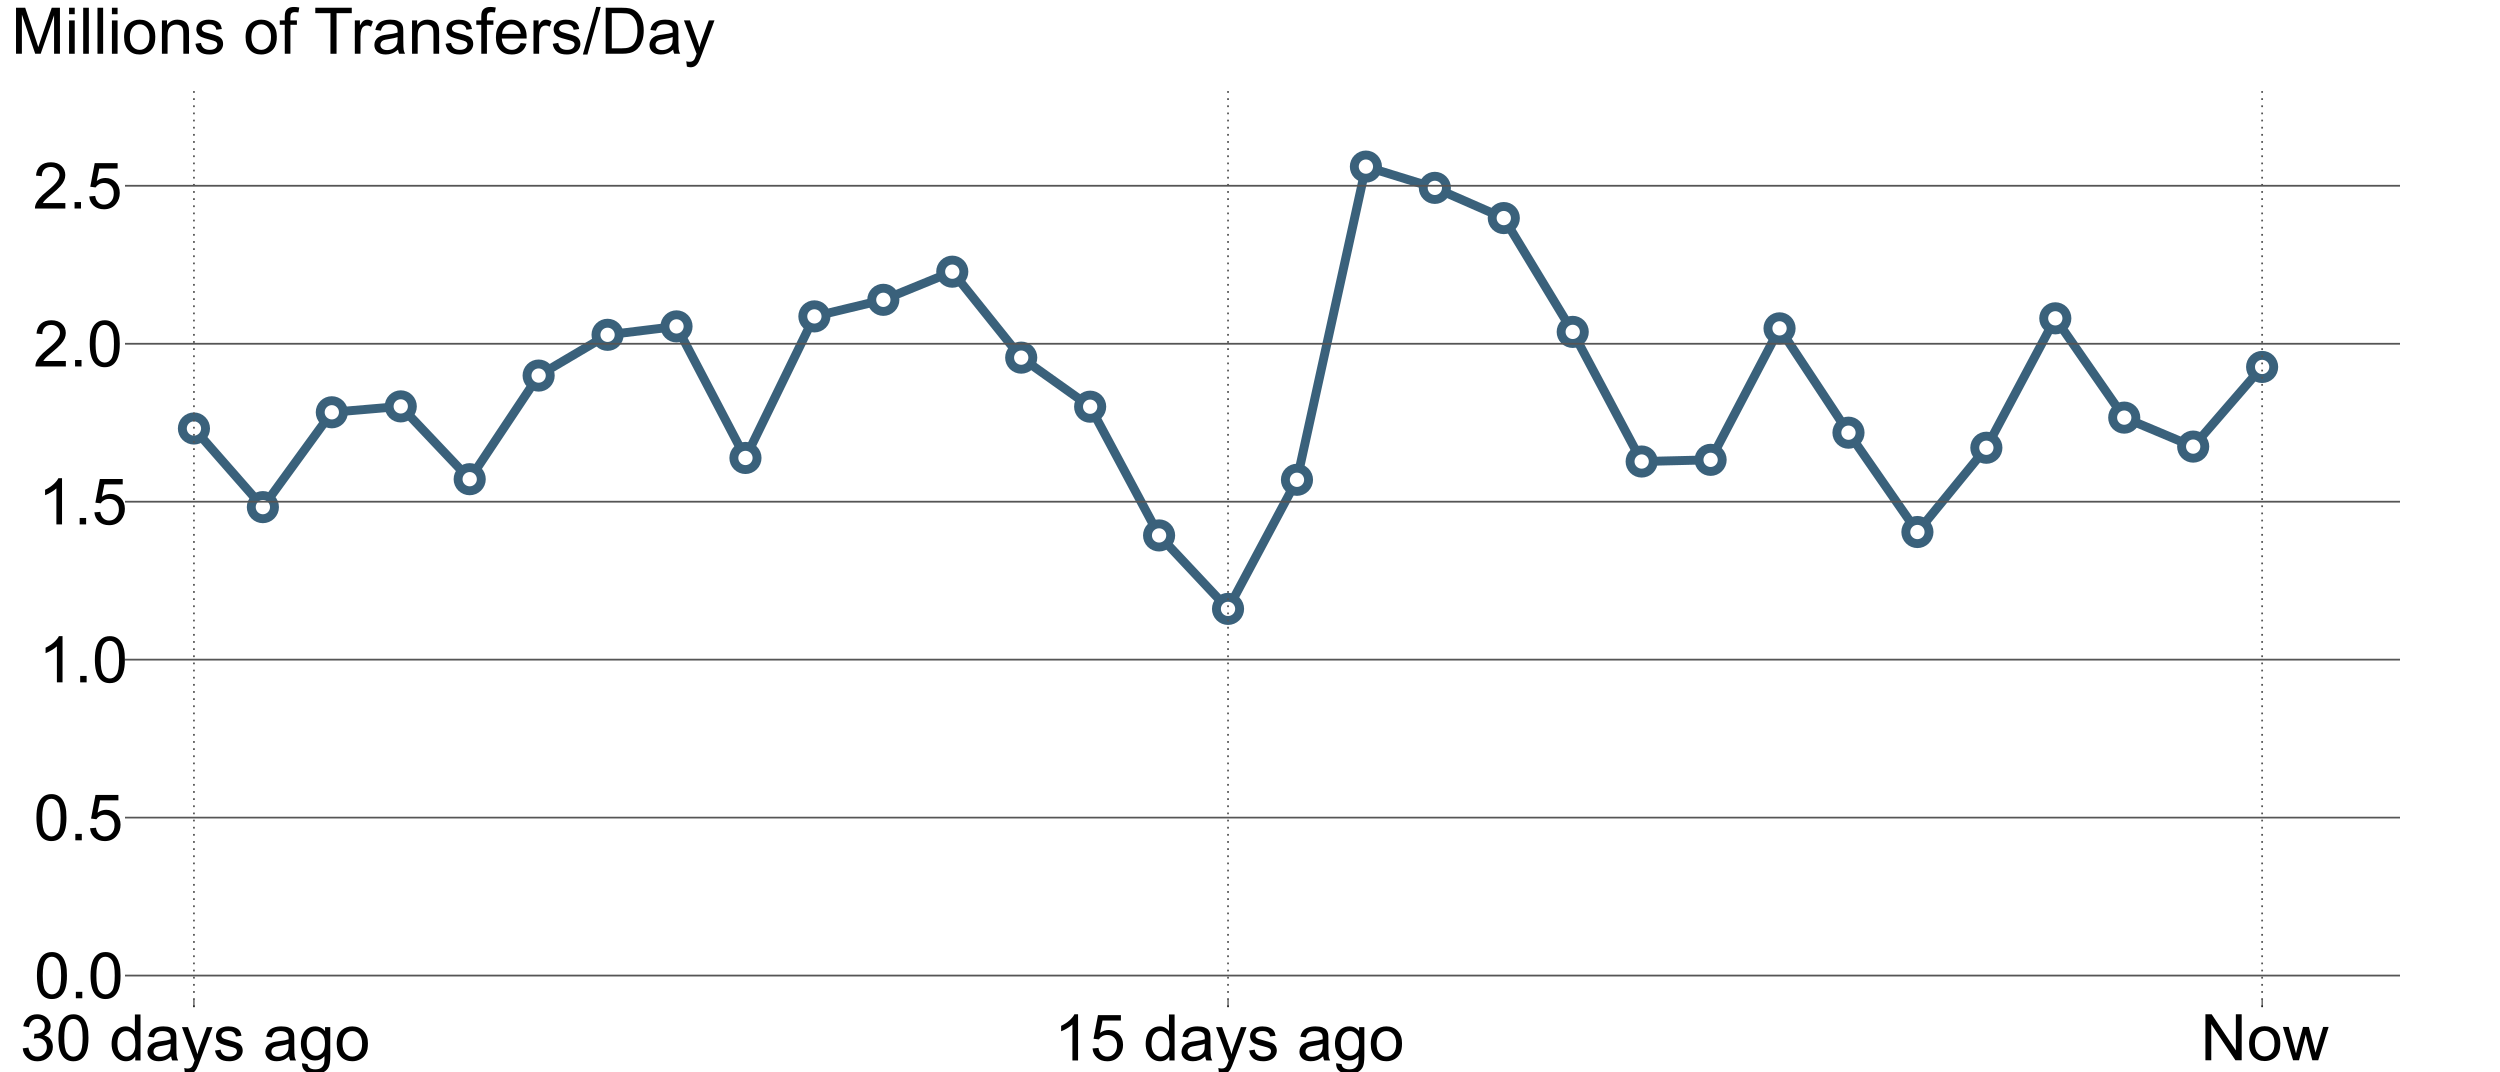
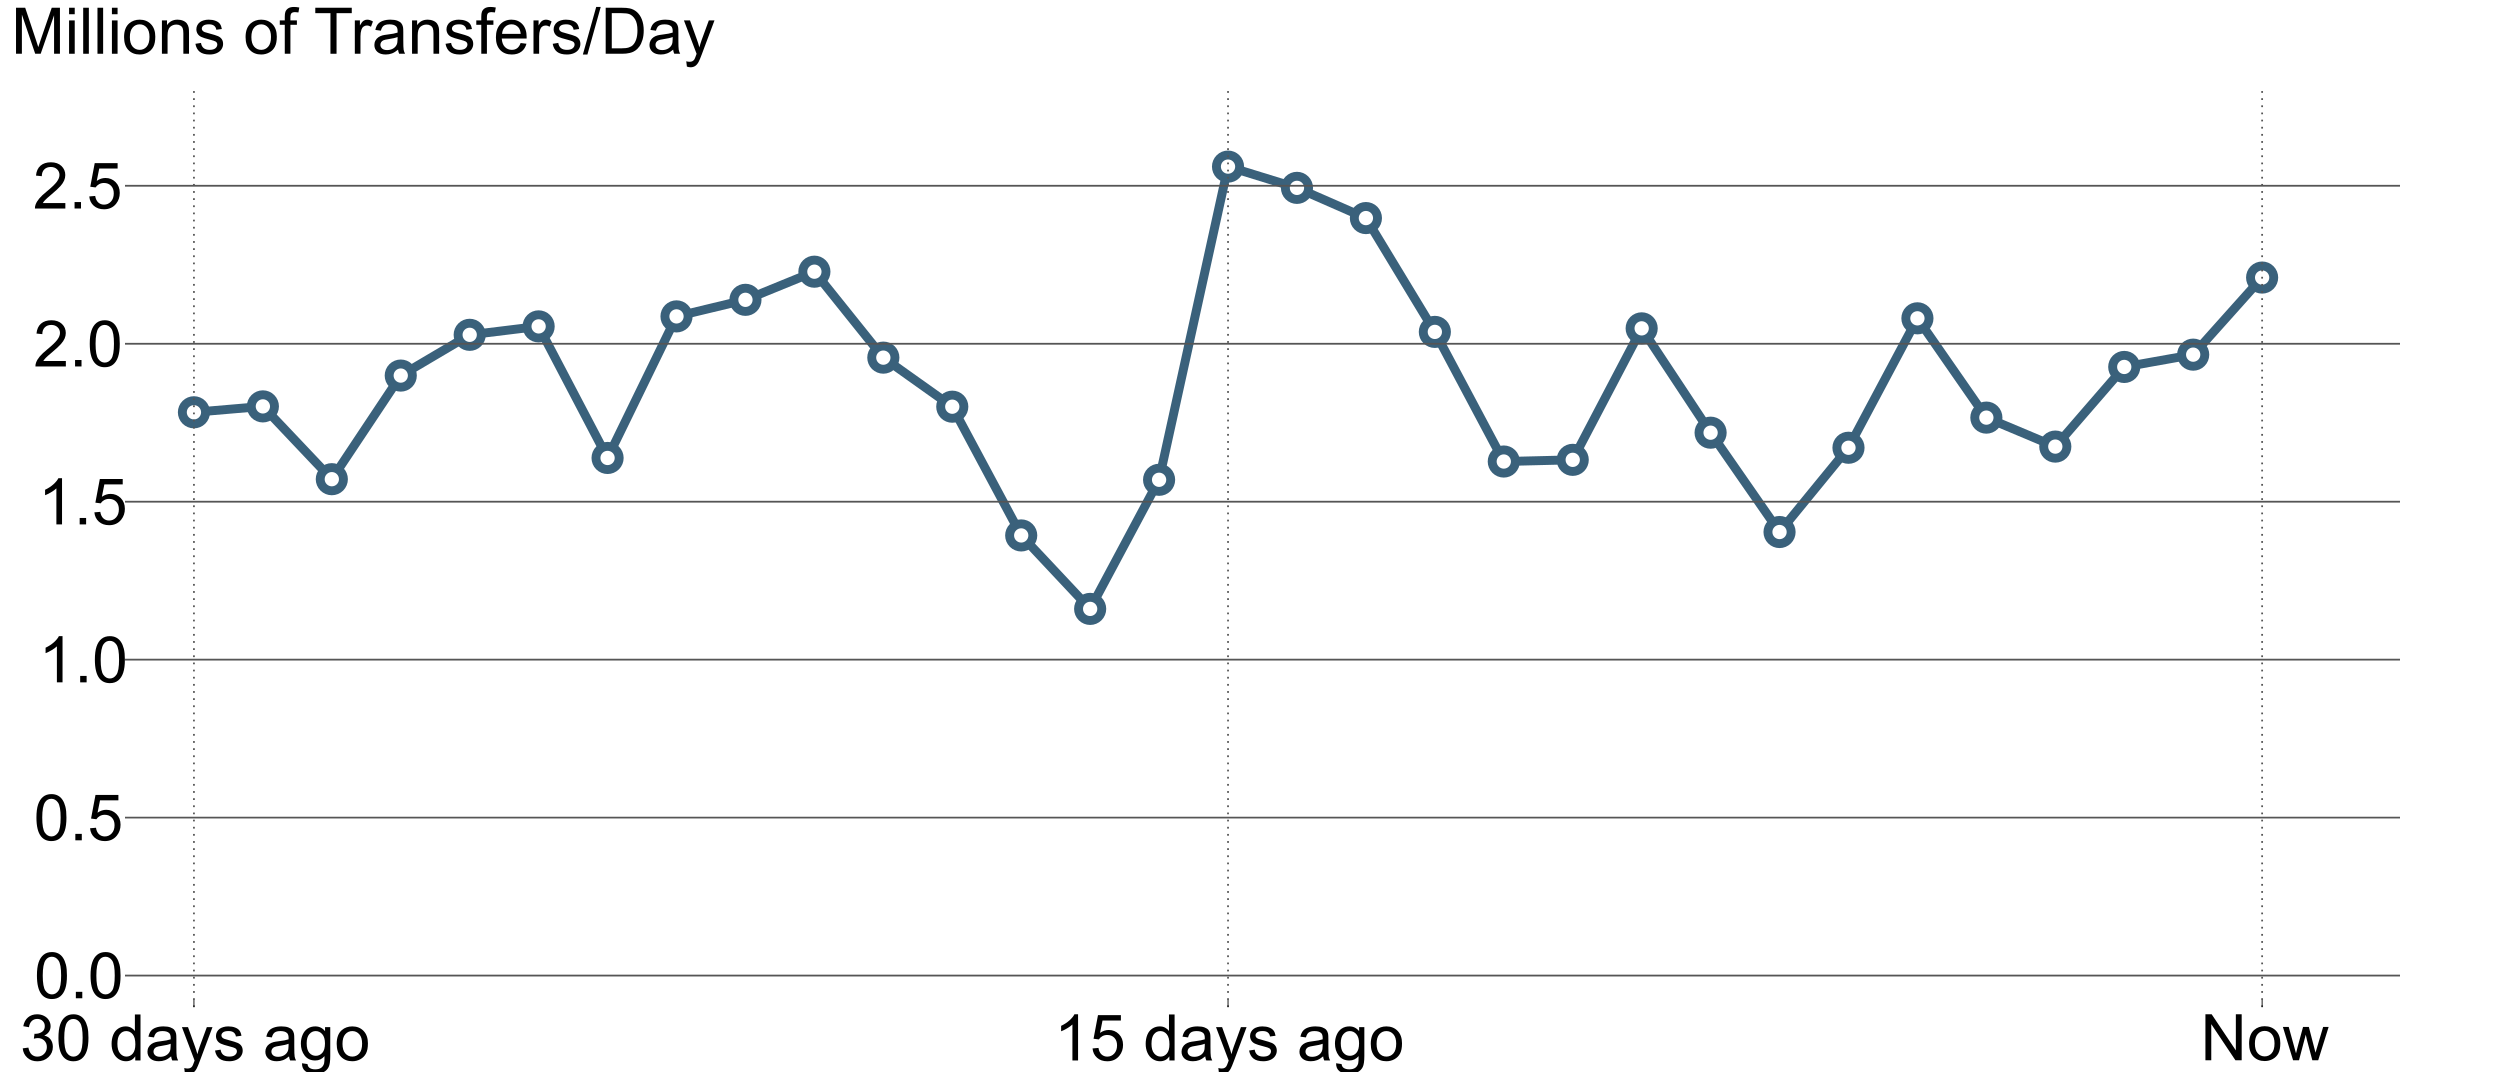
<svg xmlns="http://www.w3.org/2000/svg" xmlns:xlink="http://www.w3.org/1999/xlink" width="1400pt" height="600pt" viewBox="0 0 1400 600" version="1.1" id="svg1">
  <g id="figure1">
    <g id="patch1">
      <path style="fill: #ffffff; stroke: #ffffff; stroke-width: 1; stroke-linejoin: round; stroke-linecap: square;  opacity: 1" d="M0 600L1400 600L1400 0 L0 0L0 600" />
    </g>
    <g id="axes1">
      <g id="line2d1">
        <defs>
          <clipPath id="pae88289662c10040f13a96717475d515">
            <rect x="70" y="48" width="1274" height="516" />
          </clipPath>
        </defs>
-         <path style="fill: none; stroke: #3a617b; stroke-width: 5; stroke-linejoin: round; stroke-linecap: square;  opacity: 1" clip-path="url(#pae88289662c10040f13a96717475d515)" d="M108.606 239.959L147.212 283.989L185.818 230.881 L224.424 227.578L263.03 268.345L301.636 210.321 L340.242 187.501L378.848 182.779L417.455 256.457 L456.061 177.18L494.667 167.903L533.273 152.147 L571.879 200.277L610.485 227.748L649.091 299.843 L687.697 340.981L726.303 268.684L764.909 93.301 L803.515 105.207L842.121 122.121L880.727 185.862 L919.333 258.453L957.939 257.511L996.545 183.881 L1035.152 242.309L1073.758 297.932L1112.364 250.742 L1150.97 178.263L1189.576 233.864L1228.182 250.092 L1266.788 205.492" />
+         <path style="fill: none; stroke: #3a617b; stroke-width: 5; stroke-linejoin: round; stroke-linecap: square;  opacity: 1" clip-path="url(#pae88289662c10040f13a96717475d515)" d="M108.606 230.881L147.212 227.578L185.818 268.345 L224.424 210.321L263.03 187.501L301.636 182.779 L340.242 256.457L378.848 177.18L417.455 167.903 L456.061 152.147L494.667 200.277L533.273 227.748 L571.879 299.843L610.485 340.981L649.091 268.684 L687.697 93.301L726.303 105.207L764.909 122.121 L803.515 185.862L842.121 258.453L880.727 257.511 L919.333 183.881L957.939 242.309L996.545 297.932 L1035.152 250.742L1073.758 178.263L1112.364 233.864 L1150.97 250.092L1189.576 205.492L1228.182 198.603 L1266.788 155.431" />
        <defs>
          <path id="m08ac4dbc767844c1247817e65fe09196" d="M0 6.5C1.724 6.5 3.377 5.815 4.596 4.596 C5.815 3.377 6.5 1.724 6.5 0 C6.5 -1.724 5.815 -3.377 4.596 -4.596 C3.377 -5.815 1.724 -6.5 0 -6.5 C-1.724 -6.5 -3.377 -5.815 -4.596 -4.596 C-5.815 -3.377 -6.5 -1.724 -6.5 0 C-6.5 1.724 -5.815 3.377 -4.596 4.596 C-3.377 5.815 -1.724 6.5 0 6.5z" />
        </defs>
        <g clip-path="url(#pae88289662c10040f13a96717475d515)">
-           <use style="fill: #ffffff; stroke: #3a617b; stroke-width: 5; stroke-linejoin: round; stroke-linecap: butt;  opacity: 1" xlink:href="#m08ac4dbc767844c1247817e65fe09196" x="108.606" y="239.959" />
-           <use style="fill: #ffffff; stroke: #3a617b; stroke-width: 5; stroke-linejoin: round; stroke-linecap: butt;  opacity: 1" xlink:href="#m08ac4dbc767844c1247817e65fe09196" x="147.212" y="283.989" />
-           <use style="fill: #ffffff; stroke: #3a617b; stroke-width: 5; stroke-linejoin: round; stroke-linecap: butt;  opacity: 1" xlink:href="#m08ac4dbc767844c1247817e65fe09196" x="185.818" y="230.881" />
-           <use style="fill: #ffffff; stroke: #3a617b; stroke-width: 5; stroke-linejoin: round; stroke-linecap: butt;  opacity: 1" xlink:href="#m08ac4dbc767844c1247817e65fe09196" x="224.424" y="227.578" />
-           <use style="fill: #ffffff; stroke: #3a617b; stroke-width: 5; stroke-linejoin: round; stroke-linecap: butt;  opacity: 1" xlink:href="#m08ac4dbc767844c1247817e65fe09196" x="263.03" y="268.345" />
-           <use style="fill: #ffffff; stroke: #3a617b; stroke-width: 5; stroke-linejoin: round; stroke-linecap: butt;  opacity: 1" xlink:href="#m08ac4dbc767844c1247817e65fe09196" x="301.636" y="210.321" />
-           <use style="fill: #ffffff; stroke: #3a617b; stroke-width: 5; stroke-linejoin: round; stroke-linecap: butt;  opacity: 1" xlink:href="#m08ac4dbc767844c1247817e65fe09196" x="340.242" y="187.501" />
-           <use style="fill: #ffffff; stroke: #3a617b; stroke-width: 5; stroke-linejoin: round; stroke-linecap: butt;  opacity: 1" xlink:href="#m08ac4dbc767844c1247817e65fe09196" x="378.848" y="182.779" />
-           <use style="fill: #ffffff; stroke: #3a617b; stroke-width: 5; stroke-linejoin: round; stroke-linecap: butt;  opacity: 1" xlink:href="#m08ac4dbc767844c1247817e65fe09196" x="417.455" y="256.457" />
-           <use style="fill: #ffffff; stroke: #3a617b; stroke-width: 5; stroke-linejoin: round; stroke-linecap: butt;  opacity: 1" xlink:href="#m08ac4dbc767844c1247817e65fe09196" x="456.061" y="177.18" />
-           <use style="fill: #ffffff; stroke: #3a617b; stroke-width: 5; stroke-linejoin: round; stroke-linecap: butt;  opacity: 1" xlink:href="#m08ac4dbc767844c1247817e65fe09196" x="494.667" y="167.903" />
-           <use style="fill: #ffffff; stroke: #3a617b; stroke-width: 5; stroke-linejoin: round; stroke-linecap: butt;  opacity: 1" xlink:href="#m08ac4dbc767844c1247817e65fe09196" x="533.273" y="152.147" />
-           <use style="fill: #ffffff; stroke: #3a617b; stroke-width: 5; stroke-linejoin: round; stroke-linecap: butt;  opacity: 1" xlink:href="#m08ac4dbc767844c1247817e65fe09196" x="571.879" y="200.277" />
-           <use style="fill: #ffffff; stroke: #3a617b; stroke-width: 5; stroke-linejoin: round; stroke-linecap: butt;  opacity: 1" xlink:href="#m08ac4dbc767844c1247817e65fe09196" x="610.485" y="227.748" />
-           <use style="fill: #ffffff; stroke: #3a617b; stroke-width: 5; stroke-linejoin: round; stroke-linecap: butt;  opacity: 1" xlink:href="#m08ac4dbc767844c1247817e65fe09196" x="649.091" y="299.843" />
-           <use style="fill: #ffffff; stroke: #3a617b; stroke-width: 5; stroke-linejoin: round; stroke-linecap: butt;  opacity: 1" xlink:href="#m08ac4dbc767844c1247817e65fe09196" x="687.697" y="340.981" />
-           <use style="fill: #ffffff; stroke: #3a617b; stroke-width: 5; stroke-linejoin: round; stroke-linecap: butt;  opacity: 1" xlink:href="#m08ac4dbc767844c1247817e65fe09196" x="726.303" y="268.684" />
-           <use style="fill: #ffffff; stroke: #3a617b; stroke-width: 5; stroke-linejoin: round; stroke-linecap: butt;  opacity: 1" xlink:href="#m08ac4dbc767844c1247817e65fe09196" x="764.909" y="93.301" />
-           <use style="fill: #ffffff; stroke: #3a617b; stroke-width: 5; stroke-linejoin: round; stroke-linecap: butt;  opacity: 1" xlink:href="#m08ac4dbc767844c1247817e65fe09196" x="803.515" y="105.207" />
-           <use style="fill: #ffffff; stroke: #3a617b; stroke-width: 5; stroke-linejoin: round; stroke-linecap: butt;  opacity: 1" xlink:href="#m08ac4dbc767844c1247817e65fe09196" x="842.121" y="122.121" />
-           <use style="fill: #ffffff; stroke: #3a617b; stroke-width: 5; stroke-linejoin: round; stroke-linecap: butt;  opacity: 1" xlink:href="#m08ac4dbc767844c1247817e65fe09196" x="880.727" y="185.862" />
-           <use style="fill: #ffffff; stroke: #3a617b; stroke-width: 5; stroke-linejoin: round; stroke-linecap: butt;  opacity: 1" xlink:href="#m08ac4dbc767844c1247817e65fe09196" x="919.333" y="258.453" />
-           <use style="fill: #ffffff; stroke: #3a617b; stroke-width: 5; stroke-linejoin: round; stroke-linecap: butt;  opacity: 1" xlink:href="#m08ac4dbc767844c1247817e65fe09196" x="957.939" y="257.511" />
-           <use style="fill: #ffffff; stroke: #3a617b; stroke-width: 5; stroke-linejoin: round; stroke-linecap: butt;  opacity: 1" xlink:href="#m08ac4dbc767844c1247817e65fe09196" x="996.545" y="183.881" />
-           <use style="fill: #ffffff; stroke: #3a617b; stroke-width: 5; stroke-linejoin: round; stroke-linecap: butt;  opacity: 1" xlink:href="#m08ac4dbc767844c1247817e65fe09196" x="1035.152" y="242.309" />
-           <use style="fill: #ffffff; stroke: #3a617b; stroke-width: 5; stroke-linejoin: round; stroke-linecap: butt;  opacity: 1" xlink:href="#m08ac4dbc767844c1247817e65fe09196" x="1073.758" y="297.932" />
-           <use style="fill: #ffffff; stroke: #3a617b; stroke-width: 5; stroke-linejoin: round; stroke-linecap: butt;  opacity: 1" xlink:href="#m08ac4dbc767844c1247817e65fe09196" x="1112.364" y="250.742" />
-           <use style="fill: #ffffff; stroke: #3a617b; stroke-width: 5; stroke-linejoin: round; stroke-linecap: butt;  opacity: 1" xlink:href="#m08ac4dbc767844c1247817e65fe09196" x="1150.97" y="178.263" />
-           <use style="fill: #ffffff; stroke: #3a617b; stroke-width: 5; stroke-linejoin: round; stroke-linecap: butt;  opacity: 1" xlink:href="#m08ac4dbc767844c1247817e65fe09196" x="1189.576" y="233.864" />
-           <use style="fill: #ffffff; stroke: #3a617b; stroke-width: 5; stroke-linejoin: round; stroke-linecap: butt;  opacity: 1" xlink:href="#m08ac4dbc767844c1247817e65fe09196" x="1228.182" y="250.092" />
-           <use style="fill: #ffffff; stroke: #3a617b; stroke-width: 5; stroke-linejoin: round; stroke-linecap: butt;  opacity: 1" xlink:href="#m08ac4dbc767844c1247817e65fe09196" x="1266.788" y="205.492" />
+           <use style="fill: #ffffff; stroke: #3a617b; stroke-width: 5; stroke-linejoin: round; stroke-linecap: butt;  opacity: 1" xlink:href="#m08ac4dbc767844c1247817e65fe09196" x="108.606" y="230.881" />
+           <use style="fill: #ffffff; stroke: #3a617b; stroke-width: 5; stroke-linejoin: round; stroke-linecap: butt;  opacity: 1" xlink:href="#m08ac4dbc767844c1247817e65fe09196" x="147.212" y="227.578" />
+           <use style="fill: #ffffff; stroke: #3a617b; stroke-width: 5; stroke-linejoin: round; stroke-linecap: butt;  opacity: 1" xlink:href="#m08ac4dbc767844c1247817e65fe09196" x="185.818" y="268.345" />
+           <use style="fill: #ffffff; stroke: #3a617b; stroke-width: 5; stroke-linejoin: round; stroke-linecap: butt;  opacity: 1" xlink:href="#m08ac4dbc767844c1247817e65fe09196" x="224.424" y="210.321" />
+           <use style="fill: #ffffff; stroke: #3a617b; stroke-width: 5; stroke-linejoin: round; stroke-linecap: butt;  opacity: 1" xlink:href="#m08ac4dbc767844c1247817e65fe09196" x="263.03" y="187.501" />
+           <use style="fill: #ffffff; stroke: #3a617b; stroke-width: 5; stroke-linejoin: round; stroke-linecap: butt;  opacity: 1" xlink:href="#m08ac4dbc767844c1247817e65fe09196" x="301.636" y="182.779" />
+           <use style="fill: #ffffff; stroke: #3a617b; stroke-width: 5; stroke-linejoin: round; stroke-linecap: butt;  opacity: 1" xlink:href="#m08ac4dbc767844c1247817e65fe09196" x="340.242" y="256.457" />
+           <use style="fill: #ffffff; stroke: #3a617b; stroke-width: 5; stroke-linejoin: round; stroke-linecap: butt;  opacity: 1" xlink:href="#m08ac4dbc767844c1247817e65fe09196" x="378.848" y="177.18" />
+           <use style="fill: #ffffff; stroke: #3a617b; stroke-width: 5; stroke-linejoin: round; stroke-linecap: butt;  opacity: 1" xlink:href="#m08ac4dbc767844c1247817e65fe09196" x="417.455" y="167.903" />
+           <use style="fill: #ffffff; stroke: #3a617b; stroke-width: 5; stroke-linejoin: round; stroke-linecap: butt;  opacity: 1" xlink:href="#m08ac4dbc767844c1247817e65fe09196" x="456.061" y="152.147" />
+           <use style="fill: #ffffff; stroke: #3a617b; stroke-width: 5; stroke-linejoin: round; stroke-linecap: butt;  opacity: 1" xlink:href="#m08ac4dbc767844c1247817e65fe09196" x="494.667" y="200.277" />
+           <use style="fill: #ffffff; stroke: #3a617b; stroke-width: 5; stroke-linejoin: round; stroke-linecap: butt;  opacity: 1" xlink:href="#m08ac4dbc767844c1247817e65fe09196" x="533.273" y="227.748" />
+           <use style="fill: #ffffff; stroke: #3a617b; stroke-width: 5; stroke-linejoin: round; stroke-linecap: butt;  opacity: 1" xlink:href="#m08ac4dbc767844c1247817e65fe09196" x="571.879" y="299.843" />
+           <use style="fill: #ffffff; stroke: #3a617b; stroke-width: 5; stroke-linejoin: round; stroke-linecap: butt;  opacity: 1" xlink:href="#m08ac4dbc767844c1247817e65fe09196" x="610.485" y="340.981" />
+           <use style="fill: #ffffff; stroke: #3a617b; stroke-width: 5; stroke-linejoin: round; stroke-linecap: butt;  opacity: 1" xlink:href="#m08ac4dbc767844c1247817e65fe09196" x="649.091" y="268.684" />
+           <use style="fill: #ffffff; stroke: #3a617b; stroke-width: 5; stroke-linejoin: round; stroke-linecap: butt;  opacity: 1" xlink:href="#m08ac4dbc767844c1247817e65fe09196" x="687.697" y="93.301" />
+           <use style="fill: #ffffff; stroke: #3a617b; stroke-width: 5; stroke-linejoin: round; stroke-linecap: butt;  opacity: 1" xlink:href="#m08ac4dbc767844c1247817e65fe09196" x="726.303" y="105.207" />
+           <use style="fill: #ffffff; stroke: #3a617b; stroke-width: 5; stroke-linejoin: round; stroke-linecap: butt;  opacity: 1" xlink:href="#m08ac4dbc767844c1247817e65fe09196" x="764.909" y="122.121" />
+           <use style="fill: #ffffff; stroke: #3a617b; stroke-width: 5; stroke-linejoin: round; stroke-linecap: butt;  opacity: 1" xlink:href="#m08ac4dbc767844c1247817e65fe09196" x="803.515" y="185.862" />
+           <use style="fill: #ffffff; stroke: #3a617b; stroke-width: 5; stroke-linejoin: round; stroke-linecap: butt;  opacity: 1" xlink:href="#m08ac4dbc767844c1247817e65fe09196" x="842.121" y="258.453" />
+           <use style="fill: #ffffff; stroke: #3a617b; stroke-width: 5; stroke-linejoin: round; stroke-linecap: butt;  opacity: 1" xlink:href="#m08ac4dbc767844c1247817e65fe09196" x="880.727" y="257.511" />
+           <use style="fill: #ffffff; stroke: #3a617b; stroke-width: 5; stroke-linejoin: round; stroke-linecap: butt;  opacity: 1" xlink:href="#m08ac4dbc767844c1247817e65fe09196" x="919.333" y="183.881" />
+           <use style="fill: #ffffff; stroke: #3a617b; stroke-width: 5; stroke-linejoin: round; stroke-linecap: butt;  opacity: 1" xlink:href="#m08ac4dbc767844c1247817e65fe09196" x="957.939" y="242.309" />
+           <use style="fill: #ffffff; stroke: #3a617b; stroke-width: 5; stroke-linejoin: round; stroke-linecap: butt;  opacity: 1" xlink:href="#m08ac4dbc767844c1247817e65fe09196" x="996.545" y="297.932" />
+           <use style="fill: #ffffff; stroke: #3a617b; stroke-width: 5; stroke-linejoin: round; stroke-linecap: butt;  opacity: 1" xlink:href="#m08ac4dbc767844c1247817e65fe09196" x="1035.152" y="250.742" />
+           <use style="fill: #ffffff; stroke: #3a617b; stroke-width: 5; stroke-linejoin: round; stroke-linecap: butt;  opacity: 1" xlink:href="#m08ac4dbc767844c1247817e65fe09196" x="1073.758" y="178.263" />
+           <use style="fill: #ffffff; stroke: #3a617b; stroke-width: 5; stroke-linejoin: round; stroke-linecap: butt;  opacity: 1" xlink:href="#m08ac4dbc767844c1247817e65fe09196" x="1112.364" y="233.864" />
+           <use style="fill: #ffffff; stroke: #3a617b; stroke-width: 5; stroke-linejoin: round; stroke-linecap: butt;  opacity: 1" xlink:href="#m08ac4dbc767844c1247817e65fe09196" x="1150.97" y="250.092" />
+           <use style="fill: #ffffff; stroke: #3a617b; stroke-width: 5; stroke-linejoin: round; stroke-linecap: butt;  opacity: 1" xlink:href="#m08ac4dbc767844c1247817e65fe09196" x="1189.576" y="205.492" />
+           <use style="fill: #ffffff; stroke: #3a617b; stroke-width: 5; stroke-linejoin: round; stroke-linecap: butt;  opacity: 1" xlink:href="#m08ac4dbc767844c1247817e65fe09196" x="1228.182" y="198.603" />
+           <use style="fill: #ffffff; stroke: #3a617b; stroke-width: 5; stroke-linejoin: round; stroke-linecap: butt;  opacity: 1" xlink:href="#m08ac4dbc767844c1247817e65fe09196" x="1266.788" y="155.431" />
        </g>
      </g>
      <g id="matplotlib.axis1">
        <g id="xtick1">
          <g id="line2d2">
            <path style="fill: none; stroke: #555555; stroke-width: 1; stroke-linejoin: round; stroke-linecap: butt; stroke-dasharray: 1,3; stroke-dashoffset: 0; opacity: 1" clip-path="url(#pae88289662c10040f13a96717475d515)" d="M108.606 564L108.606 48" />
          </g>
          <g id="line2d3">
            <defs>
              <path id="m30e32995789d870ad79a2e54c91cf9c6" d="M0 0L0 -4" />
            </defs>
            <g>
              <use style="fill: none; stroke: #000000; stroke-width: 0.5; stroke-linejoin: round; stroke-linecap: butt;  opacity: 1" xlink:href="#m30e32995789d870ad79a2e54c91cf9c6" x="108.606" y="564" />
            </g>
          </g>
          <g id="text1">
            <defs>
              <path id="c_fda0a0109e2b7adfa5e482b9b2d320ee" d="M4.203 -18.891l8.781 -1.172q1.516 7.469 5.156 10.766q3.641 3.297 8.859 3.297q6.203 0 10.469 -4.297q4.281 -4.297 4.281 -10.656q0 -6.047 -3.953 -9.969q-3.953 -3.938 -10.062 -3.938q-2.484 0 -6.203 0.969l0.984 -7.719q0.875 0.109 1.406 0.109q5.625 0 10.109 -2.922q4.5 -2.938 4.5 -9.047q0 -4.828 -3.281 -8q-3.266 -3.188 -8.438 -3.188q-5.125 0 -8.547 3.234q-3.422 3.219 -4.391 9.656l-8.797 -1.562q1.609 -8.828 7.312 -13.688q5.719 -4.859 14.219 -4.859q5.859 0 10.781 2.516q4.938 2.516 7.547 6.859q2.625 4.344 2.625 9.234q0 4.625 -2.5 8.438q-2.484 3.812 -7.359 6.062q6.344 1.453 9.859 6.078q3.516 4.609 3.516 11.547q0 9.375 -6.844 15.891q-6.828 6.516 -17.281 6.516q-9.422 0 -15.656 -5.609q-6.219 -5.625 -7.094 -14.547" />
              <path id="c_c63e313c3da876077b62561e94932799" d="M4.156 -35.297q0 -12.703 2.609 -20.438q2.609 -7.75 7.75 -11.938q5.156 -4.203 12.969 -4.203q5.766 0 10.109 2.328q4.344 2.312 7.172 6.688q2.844 4.359 4.453 10.641q1.609 6.266 1.609 16.922q0 12.594 -2.594 20.328q-2.578 7.734 -7.734 11.969q-5.141 4.219 -13.016 4.219q-10.344 0 -16.25 -7.422q-7.078 -8.938 -7.078 -29.094M13.188 -35.297q0 17.625 4.125 23.469q4.125 5.828 10.172 5.828q6.062 0 10.188 -5.859q4.125 -5.859 4.125 -23.438q0 -17.688 -4.125 -23.484q-4.125 -5.812 -10.281 -5.812q-6.047 0 -9.672 5.125q-4.531 6.531 -4.531 24.172" />
              <path id="c_d41d8cd98f00b204e9800998ecf8427e" d="" />
              <path id="c_75c92566de225071250a4a257a4d416e" d="M40.234 -0l0 -6.547q-4.938 7.719 -14.5 7.719q-6.203 0 -11.406 -3.422q-5.203 -3.422 -8.062 -9.547q-2.844 -6.125 -2.844 -14.078q0 -7.766 2.578 -14.094q2.594 -6.328 7.766 -9.688q5.188 -3.375 11.578 -3.375q4.688 0 8.344 1.984q3.672 1.969 5.969 5.141l0 -25.672l8.734 0l0 71.578zM12.453 -25.875q0 9.953 4.188 14.891q4.203 4.922 9.922 4.922q5.766 0 9.781 -4.703q4.031 -4.719 4.031 -14.375q0 -10.656 -4.109 -15.625q-4.094 -4.984 -10.094 -4.984q-5.859 0 -9.797 4.781q-3.922 4.781 -3.922 15.094" />
              <path id="c_ddaa5e367218a470357296a7ba545dfe" d="M40.438 -6.391q-4.891 4.141 -9.406 5.859q-4.516 1.703 -9.688 1.703q-8.547 0 -13.141 -4.172q-4.594 -4.172 -4.594 -10.672q0 -3.812 1.734 -6.953q1.734 -3.156 4.547 -5.062q2.812 -1.906 6.328 -2.875q2.578 -0.688 7.812 -1.328q10.641 -1.266 15.672 -3.016q0.047 -1.812 0.047 -2.297q0 -5.375 -2.5 -7.578q-3.359 -2.969 -10 -2.969q-6.203 0 -9.156 2.172q-2.953 2.172 -4.375 7.688l-8.594 -1.172q1.172 -5.516 3.859 -8.906q2.688 -3.391 7.766 -5.219q5.078 -1.844 11.766 -1.844q6.641 0 10.781 1.562q4.156 1.562 6.109 3.938q1.953 2.359 2.734 5.984q0.438 2.234 0.438 8.094l0 11.719q0 12.266 0.562 15.516q0.562 3.234 2.234 6.219l-9.188 0q-1.359 -2.734 -1.75 -6.391M39.703 -26.031q-4.797 1.953 -14.359 3.328q-5.422 0.781 -7.672 1.766q-2.234 0.969 -3.469 2.844q-1.219 1.875 -1.219 4.172q0 3.516 2.656 5.859q2.672 2.344 7.797 2.344q5.078 0 9.031 -2.219q3.953 -2.219 5.812 -6.078q1.422 -2.984 1.422 -8.781z" />
              <path id="c_e05063379f1a33c50264a9baea33b87d" d="M6.203 19.969l-0.984 -8.25q2.891 0.781 5.031 0.781q2.938 0 4.688 -0.984q1.766 -0.969 2.891 -2.719q0.828 -1.328 2.688 -6.547q0.234 -0.734 0.781 -2.156l-19.688 -51.953l9.469 0l10.797 30.031q2.094 5.719 3.766 12.016q1.516 -6.062 3.609 -11.812l11.078 -30.234l8.797 0l-19.734 52.734q-3.172 8.547 -4.922 11.766q-2.344 4.359 -5.375 6.375q-3.031 2.031 -7.234 2.031q-2.531 0 -5.656 -1.078" />
              <path id="c_37fe629f139bdb6cf8aa614b087f812c" d="M3.078 -15.484l8.688 -1.359q0.734 5.219 4.078 8q3.344 2.781 9.359 2.781q6.047 0 8.969 -2.453q2.938 -2.469 2.938 -5.797q0 -2.969 -2.594 -4.688q-1.797 -1.172 -8.984 -2.969q-9.656 -2.453 -13.391 -4.234q-3.734 -1.781 -5.672 -4.922q-1.922 -3.156 -1.922 -6.969q0 -3.453 1.578 -6.406q1.594 -2.969 4.328 -4.922q2.047 -1.5 5.578 -2.547q3.547 -1.062 7.609 -1.062q6.094 0 10.703 1.766q4.625 1.75 6.812 4.766q2.203 3 3.031 8.016l-8.594 1.172q-0.578 -4 -3.391 -6.234q-2.812 -2.25 -7.938 -2.25q-6.047 0 -8.641 2q-2.594 2 -2.594 4.688q0 1.703 1.078 3.078q1.078 1.406 3.375 2.344q1.312 0.484 7.766 2.234q9.328 2.5 13 4.094q3.688 1.578 5.781 4.609q2.109 3.016 2.109 7.516q0 4.391 -2.562 8.281q-2.562 3.875 -7.406 6q-4.828 2.125 -10.922 2.125q-10.109 0 -15.406 -4.203q-5.297 -4.203 -6.766 -12.453" />
              <path id="c_942af35282b351d80557a23c0c16bb49" d="M4.984 4.297l8.547 1.266q0.531 3.953 2.969 5.766q3.281 2.438 8.938 2.438q6.109 0 9.422 -2.438q3.328 -2.438 4.5 -6.828q0.688 -2.688 0.625 -11.281q-5.75 6.781 -14.344 6.781q-10.703 0 -16.562 -7.719q-5.859 -7.719 -5.859 -18.5q0 -7.422 2.688 -13.688q2.688 -6.281 7.781 -9.703q5.109 -3.422 12 -3.422q9.172 0 15.141 7.422l0 -6.25l8.094 0l0 44.828q0 12.109 -2.469 17.156q-2.453 5.062 -7.812 7.984q-5.344 2.938 -13.156 2.938q-9.266 0 -14.984 -4.172q-5.719 -4.172 -5.516 -12.578M12.25 -26.859q0 10.203 4.047 14.891q4.062 4.688 10.172 4.688q6.047 0 10.141 -4.656q4.109 -4.672 4.109 -14.625q0 -9.516 -4.219 -14.344q-4.219 -4.844 -10.188 -4.844q-5.859 0 -9.969 4.766q-4.094 4.75 -4.094 14.125" />
              <path id="c_7b35dc0830c9a5ebd9c5012e37b3554f" d="M3.328 -25.922q0 -14.406 8 -21.344q6.688 -5.766 16.312 -5.766q10.688 0 17.469 7.016q6.797 7 6.797 19.359q0 10 -3 15.75q-3 5.734 -8.75 8.906q-5.734 3.172 -12.516 3.172q-10.891 0 -17.609 -6.984q-6.703 -6.984 -6.703 -20.109M12.359 -25.922q0 9.953 4.344 14.906q4.344 4.953 10.938 4.953q6.547 0 10.891 -4.969q4.344 -4.984 4.344 -15.188q0 -9.625 -4.375 -14.578q-4.375 -4.953 -10.859 -4.953q-6.594 0 -10.938 4.938q-4.344 4.922 -4.344 14.891" />
            </defs>
            <g style="fill: #000000; opacity: 1" transform="translate(11.21544,593.875)scale(0.36)">
              <use xlink:href="#c_fda0a0109e2b7adfa5e482b9b2d320ee" />
              <use xlink:href="#c_c63e313c3da876077b62561e94932799" x="55.615" />
              <use xlink:href="#c_d41d8cd98f00b204e9800998ecf8427e" x="111.23" />
              <use xlink:href="#c_75c92566de225071250a4a257a4d416e" x="139.014" />
              <use xlink:href="#c_ddaa5e367218a470357296a7ba545dfe" x="194.629" />
              <use xlink:href="#c_e05063379f1a33c50264a9baea33b87d" x="250.244" />
              <use xlink:href="#c_37fe629f139bdb6cf8aa614b087f812c" x="300.244" />
              <use xlink:href="#c_d41d8cd98f00b204e9800998ecf8427e" x="350.244" />
              <use xlink:href="#c_ddaa5e367218a470357296a7ba545dfe" x="378.027" />
              <use xlink:href="#c_942af35282b351d80557a23c0c16bb49" x="433.643" />
              <use xlink:href="#c_7b35dc0830c9a5ebd9c5012e37b3554f" x="489.258" />
            </g>
          </g>
        </g>
        <g id="xtick2">
          <g id="line2d4">
            <path style="fill: none; stroke: #555555; stroke-width: 1; stroke-linejoin: round; stroke-linecap: butt; stroke-dasharray: 1,3; stroke-dashoffset: 0; opacity: 1" clip-path="url(#pae88289662c10040f13a96717475d515)" d="M687.697 564L687.697 48" />
          </g>
          <g id="line2d5">
            <g>
              <use style="fill: none; stroke: #000000; stroke-width: 0.5; stroke-linejoin: round; stroke-linecap: butt;  opacity: 1" xlink:href="#m30e32995789d870ad79a2e54c91cf9c6" x="687.697" y="564" />
            </g>
          </g>
          <g id="text2">
            <defs>
              <path id="c_72c59cf671978aab4f9757f107511077" d="M37.25 -0l-8.781 0l0 -56q-3.172 3.016 -8.328 6.047q-5.156 3.031 -9.25 4.547l0 -8.5q7.375 -3.469 12.891 -8.391q5.516 -4.938 7.812 -9.578l5.656 0z" />
              <path id="c_75f775bc9f9a6adfab5172fd551e47e0" d="M4.156 -18.75l9.219 -0.781q1.031 6.734 4.766 10.141q3.734 3.391 9.016 3.391q6.344 0 10.734 -4.781q4.391 -4.797 4.391 -12.703q0 -7.516 -4.219 -11.859q-4.219 -4.359 -11.062 -4.359q-4.25 0 -7.672 1.938q-3.406 1.922 -5.359 5l-8.25 -1.078l6.922 -36.766l35.609 0l0 8.406l-28.578 0l-3.844 19.234q6.438 -4.5 13.516 -4.5q9.375 0 15.812 6.5q6.453 6.5 6.453 16.703q0 9.719 -5.656 16.797q-6.891 8.688 -18.797 8.688q-9.766 0 -15.953 -5.469q-6.172 -5.469 -7.047 -14.5" />
            </defs>
            <g style="fill: #000000; opacity: 1" transform="translate(590.3063,593.875)scale(0.36)">
              <use xlink:href="#c_72c59cf671978aab4f9757f107511077" />
              <use xlink:href="#c_75f775bc9f9a6adfab5172fd551e47e0" x="55.615" />
              <use xlink:href="#c_d41d8cd98f00b204e9800998ecf8427e" x="111.23" />
              <use xlink:href="#c_75c92566de225071250a4a257a4d416e" x="139.014" />
              <use xlink:href="#c_ddaa5e367218a470357296a7ba545dfe" x="194.629" />
              <use xlink:href="#c_e05063379f1a33c50264a9baea33b87d" x="250.244" />
              <use xlink:href="#c_37fe629f139bdb6cf8aa614b087f812c" x="300.244" />
              <use xlink:href="#c_d41d8cd98f00b204e9800998ecf8427e" x="350.244" />
              <use xlink:href="#c_ddaa5e367218a470357296a7ba545dfe" x="378.027" />
              <use xlink:href="#c_942af35282b351d80557a23c0c16bb49" x="433.643" />
              <use xlink:href="#c_7b35dc0830c9a5ebd9c5012e37b3554f" x="489.258" />
            </g>
          </g>
        </g>
        <g id="xtick3">
          <g id="line2d6">
            <path style="fill: none; stroke: #555555; stroke-width: 1; stroke-linejoin: round; stroke-linecap: butt; stroke-dasharray: 1,3; stroke-dashoffset: 0; opacity: 1" clip-path="url(#pae88289662c10040f13a96717475d515)" d="M1266.788 564L1266.788 48" />
          </g>
          <g id="line2d7">
            <g>
              <use style="fill: none; stroke: #000000; stroke-width: 0.5; stroke-linejoin: round; stroke-linecap: butt;  opacity: 1" xlink:href="#m30e32995789d870ad79a2e54c91cf9c6" x="1266.788" y="564" />
            </g>
          </g>
          <g id="text3">
            <defs>
              <path id="c_24362050c8694f3b12426c65886c8663" d="M7.625 -0l0 -71.578l9.703 0l37.609 56.203l0 -56.203l9.078 0l0 71.578l-9.719 0l-37.594 -56.25l0 56.25z" />
              <path id="c_3e640fb88236db82ebdef0fee1cd7eb8" d="M16.156 -0l-15.859 -51.859l9.078 0l8.25 29.938l3.078 11.125q0.203 -0.828 2.688 -10.688l8.25 -30.375l9.031 0l7.766 30.078l2.594 9.922l2.969 -10.016l8.891 -29.984l8.547 0l-16.219 51.859l-9.125 0l-8.25 -31.062l-2 -8.828l-10.5 39.891z" />
            </defs>
            <g style="fill: #000000; opacity: 1" transform="translate(1232.296,593.7656)scale(0.36)">
              <use xlink:href="#c_24362050c8694f3b12426c65886c8663" />
              <use xlink:href="#c_7b35dc0830c9a5ebd9c5012e37b3554f" x="72.217" />
              <use xlink:href="#c_3e640fb88236db82ebdef0fee1cd7eb8" x="127.832" />
            </g>
          </g>
        </g>
      </g>
      <g id="matplotlib.axis2">
        <g id="ytick1">
          <g id="line2d8">
            <path style="fill: none; stroke: #555555; stroke-width: 1; stroke-linejoin: round; stroke-linecap: square;  opacity: 1" clip-path="url(#pae88289662c10040f13a96717475d515)" d="M70 546.309L1344 546.309" />
          </g>
          <g id="text4">
            <defs>
              <path id="c_9c88a63538c7a98452673de38f845635" d="M9.078 -0l0 -10.016l10.016 0l0 10.016z" />
            </defs>
            <g style="fill: #000000; opacity: 1" transform="translate(19.1875,559.028)scale(0.36)">
              <use xlink:href="#c_c63e313c3da876077b62561e94932799" />
              <use xlink:href="#c_9c88a63538c7a98452673de38f845635" x="55.615" />
              <use xlink:href="#c_c63e313c3da876077b62561e94932799" x="83.398" />
            </g>
          </g>
        </g>
        <g id="ytick2">
          <g id="line2d9">
            <path style="fill: none; stroke: #555555; stroke-width: 1; stroke-linejoin: round; stroke-linecap: square;  opacity: 1" clip-path="url(#pae88289662c10040f13a96717475d515)" d="M70 457.856L1344 457.856" />
          </g>
          <g id="text5">
            <g style="fill: #000000; opacity: 1" transform="translate(18.90625,470.5744)scale(0.36)">
              <use xlink:href="#c_c63e313c3da876077b62561e94932799" />
              <use xlink:href="#c_9c88a63538c7a98452673de38f845635" x="55.615" />
              <use xlink:href="#c_75f775bc9f9a6adfab5172fd551e47e0" x="83.398" />
            </g>
          </g>
        </g>
        <g id="ytick3">
          <g id="line2d10">
            <path style="fill: none; stroke: #555555; stroke-width: 1; stroke-linejoin: round; stroke-linecap: square;  opacity: 1" clip-path="url(#pae88289662c10040f13a96717475d515)" d="M70 369.402L1344 369.402" />
          </g>
          <g id="text6">
            <g style="fill: #000000; opacity: 1" transform="translate(21.60938,382.1207)scale(0.36)">
              <use xlink:href="#c_72c59cf671978aab4f9757f107511077" />
              <use xlink:href="#c_9c88a63538c7a98452673de38f845635" x="55.615" />
              <use xlink:href="#c_c63e313c3da876077b62561e94932799" x="83.398" />
            </g>
          </g>
        </g>
        <g id="ytick4">
          <g id="line2d11">
            <path style="fill: none; stroke: #555555; stroke-width: 1; stroke-linejoin: round; stroke-linecap: square;  opacity: 1" clip-path="url(#pae88289662c10040f13a96717475d515)" d="M70 280.948L1344 280.948" />
          </g>
          <g id="text7">
            <g style="fill: #000000; opacity: 1" transform="translate(21.32812,293.6671)scale(0.36)">
              <use xlink:href="#c_72c59cf671978aab4f9757f107511077" />
              <use xlink:href="#c_9c88a63538c7a98452673de38f845635" x="55.615" />
              <use xlink:href="#c_75f775bc9f9a6adfab5172fd551e47e0" x="83.398" />
            </g>
          </g>
        </g>
        <g id="ytick5">
          <g id="line2d12">
            <path style="fill: none; stroke: #555555; stroke-width: 1; stroke-linejoin: round; stroke-linecap: square;  opacity: 1" clip-path="url(#pae88289662c10040f13a96717475d515)" d="M70 192.495L1344 192.495" />
          </g>
          <g id="text8">
            <defs>
              <path id="c_a7ec7f1581c48e6603ad54008c14207a" d="M50.344 -8.453l0 8.453l-47.312 0q-0.094 -3.172 1.016 -6.109q1.812 -4.828 5.781 -9.516q3.984 -4.688 11.516 -10.844q11.672 -9.562 15.766 -15.156q4.109 -5.594 4.109 -10.578q0 -5.219 -3.75 -8.797q-3.734 -3.594 -9.734 -3.594q-6.344 0 -10.156 3.812q-3.812 3.797 -3.859 10.531l-9.031 -0.922q0.922 -10.109 6.969 -15.406q6.062 -5.297 16.281 -5.297q10.297 0 16.297 5.719q6.016 5.703 6.016 14.156q0 4.297 -1.766 8.453q-1.75 4.141 -5.828 8.734q-4.078 4.594 -13.547 12.594q-7.922 6.641 -10.172 9.016q-2.234 2.359 -3.703 4.75z" />
            </defs>
            <g style="fill: #000000; opacity: 1" transform="translate(18.75,205.2135)scale(0.36)">
              <use xlink:href="#c_a7ec7f1581c48e6603ad54008c14207a" />
              <use xlink:href="#c_9c88a63538c7a98452673de38f845635" x="55.615" />
              <use xlink:href="#c_c63e313c3da876077b62561e94932799" x="83.398" />
            </g>
          </g>
        </g>
        <g id="ytick6">
          <g id="line2d13">
            <path style="fill: none; stroke: #555555; stroke-width: 1; stroke-linejoin: round; stroke-linecap: square;  opacity: 1" clip-path="url(#pae88289662c10040f13a96717475d515)" d="M70 104.041L1344 104.041" />
          </g>
          <g id="text9">
            <g style="fill: #000000; opacity: 1" transform="translate(18.46875,116.7598)scale(0.36)">
              <use xlink:href="#c_a7ec7f1581c48e6603ad54008c14207a" />
              <use xlink:href="#c_9c88a63538c7a98452673de38f845635" x="55.615" />
              <use xlink:href="#c_75f775bc9f9a6adfab5172fd551e47e0" x="83.398" />
            </g>
          </g>
        </g>
      </g>
      <g id="text10">
        <defs>
          <path id="c_eca37a9402f77efe6a5c6af7bbcda4f3" d="M7.422 -0l0 -71.578l14.266 0l16.938 50.672q2.344 7.094 3.422 10.609q1.219 -3.906 3.797 -11.484l17.141 -49.797l12.75 0l0 71.578l-9.125 0l0 -59.906l-20.812 59.906l-8.547 0l-20.703 -60.938l0 60.938z" />
          <path id="c_dab3c41d5d6f0dd042ed0f12c047049a" d="M6.641 -61.469l0 -10.109l8.797 0l0 10.109zM6.641 -0l0 -51.859l8.797 0l0 51.859z" />
          <path id="c_54dd2526470f6cdd653151400a340dd9" d="M6.391 -0l0 -71.578l8.797 0l0 71.578z" />
          <path id="c_ef82da0bee22b244d15ddd77dd6aeba9" d="M6.594 -0l0 -51.859l7.906 0l0 7.375q5.719 -8.547 16.5 -8.547q4.688 0 8.625 1.688q3.938 1.688 5.891 4.422q1.953 2.734 2.734 6.484q0.484 2.453 0.484 8.547l0 31.891l-8.797 0l0 -31.547q0 -5.375 -1.031 -8.031q-1.016 -2.656 -3.625 -4.234q-2.609 -1.594 -6.125 -1.594q-5.625 0 -9.703 3.562q-4.078 3.562 -4.078 13.516l0 28.328z" />
          <path id="c_a1842ac11a01a4a9efebc441545cf8f3" d="M8.688 -0l0 -45.016l-7.766 0l0 -6.844l7.766 0l0 -5.516q0 -5.219 0.938 -7.766q1.266 -3.422 4.453 -5.531q3.203 -2.125 8.969 -2.125q3.719 0 8.203 0.875l-1.312 7.656q-2.734 -0.484 -5.188 -0.484q-4 0 -5.656 1.719q-1.656 1.703 -1.656 6.391l0 4.781l10.109 0l0 6.844l-10.109 0l0 45.016z" />
          <path id="c_a2714bbf4c498d92dd39c98d755309c1" d="M25.922 -0l0 -63.141l-23.578 0l0 -8.438l56.734 0l0 8.438l-23.672 0l0 63.141z" />
          <path id="c_0d849ef44aebdec16b8b34704b04b73f" d="M6.5 -0l0 -51.859l7.906 0l0 7.859q3.031 -5.516 5.594 -7.266q2.562 -1.766 5.641 -1.766q4.438 0 9.031 2.828l-3.031 8.156q-3.219 -1.906 -6.438 -1.906q-2.891 0 -5.188 1.734q-2.297 1.734 -3.266 4.812q-1.469 4.688 -1.469 10.25l0 27.156z" />
          <path id="c_96d0a1ecddf0bdf50a9ef92886b6d00f" d="M42.094 -16.703l9.078 1.125q-2.141 7.953 -7.953 12.359q-5.812 4.391 -14.844 4.391q-11.375 0 -18.047 -7q-6.672 -7.016 -6.672 -19.656q0 -13.094 6.734 -20.312q6.75 -7.234 17.484 -7.234q10.406 0 17 7.078q6.594 7.078 6.594 19.922q0 0.781 -0.047 2.344l-38.672 0q0.484 8.547 4.828 13.094q4.344 4.531 10.844 4.531q4.828 0 8.25 -2.531q3.422 -2.547 5.422 -8.109M13.234 -30.906l28.953 0q-0.578 -6.547 -3.312 -9.812q-4.203 -5.078 -10.891 -5.078q-6.062 0 -10.188 4.047q-4.125 4.047 -4.562 10.844" />
          <path id="c_a1de2651640294cc71fd7ece9f6eee39" d="M0 1.219l20.75 -74.016l7.031 0l-20.703 74.016z" />
          <path id="c_2b5f57d284596662b6ddd57a1a06d23a" d="M7.719 -0l0 -71.578l24.656 0q8.344 0 12.75 1.016q6.141 1.422 10.484 5.125q5.672 4.797 8.469 12.25q2.812 7.438 2.812 17q0 8.156 -1.906 14.453q-1.891 6.297 -4.875 10.438q-2.984 4.125 -6.531 6.5q-3.531 2.359 -8.531 3.578q-5 1.219 -11.5 1.219zM17.188 -8.453l15.281 0q7.078 0 11.109 -1.312q4.031 -1.312 6.422 -3.719q3.375 -3.359 5.25 -9.047q1.875 -5.688 1.875 -13.797q0 -11.234 -3.688 -17.266q-3.688 -6.031 -8.953 -8.078q-3.812 -1.469 -12.25 -1.469l-15.047 0z" />
        </defs>
        <g style="fill: #000000; opacity: 1" transform="translate(6.3,30.10187)scale(0.36)">
          <use xlink:href="#c_eca37a9402f77efe6a5c6af7bbcda4f3" />
          <use xlink:href="#c_dab3c41d5d6f0dd042ed0f12c047049a" x="83.301" />
          <use xlink:href="#c_54dd2526470f6cdd653151400a340dd9" x="105.518" />
          <use xlink:href="#c_54dd2526470f6cdd653151400a340dd9" x="127.734" />
          <use xlink:href="#c_dab3c41d5d6f0dd042ed0f12c047049a" x="149.951" />
          <use xlink:href="#c_7b35dc0830c9a5ebd9c5012e37b3554f" x="172.168" />
          <use xlink:href="#c_ef82da0bee22b244d15ddd77dd6aeba9" x="227.783" />
          <use xlink:href="#c_37fe629f139bdb6cf8aa614b087f812c" x="283.398" />
          <use xlink:href="#c_d41d8cd98f00b204e9800998ecf8427e" x="333.398" />
          <use xlink:href="#c_7b35dc0830c9a5ebd9c5012e37b3554f" x="361.182" />
          <use xlink:href="#c_a1842ac11a01a4a9efebc441545cf8f3" x="416.797" />
          <use xlink:href="#c_d41d8cd98f00b204e9800998ecf8427e" x="444.58" />
          <use xlink:href="#c_a2714bbf4c498d92dd39c98d755309c1" x="470.613" />
          <use xlink:href="#c_0d849ef44aebdec16b8b34704b04b73f" x="527.947" />
          <use xlink:href="#c_ddaa5e367218a470357296a7ba545dfe" x="561.248" />
          <use xlink:href="#c_ef82da0bee22b244d15ddd77dd6aeba9" x="616.863" />
          <use xlink:href="#c_37fe629f139bdb6cf8aa614b087f812c" x="672.479" />
          <use xlink:href="#c_a1842ac11a01a4a9efebc441545cf8f3" x="722.479" />
          <use xlink:href="#c_96d0a1ecddf0bdf50a9ef92886b6d00f" x="750.262" />
          <use xlink:href="#c_0d849ef44aebdec16b8b34704b04b73f" x="805.877" />
          <use xlink:href="#c_37fe629f139bdb6cf8aa614b087f812c" x="839.178" />
          <use xlink:href="#c_a1de2651640294cc71fd7ece9f6eee39" x="889.178" />
          <use xlink:href="#c_2b5f57d284596662b6ddd57a1a06d23a" x="916.961" />
          <use xlink:href="#c_ddaa5e367218a470357296a7ba545dfe" x="989.178" />
          <use xlink:href="#c_e05063379f1a33c50264a9baea33b87d" x="1044.793" />
        </g>
      </g>
    </g>
  </g>
</svg>
